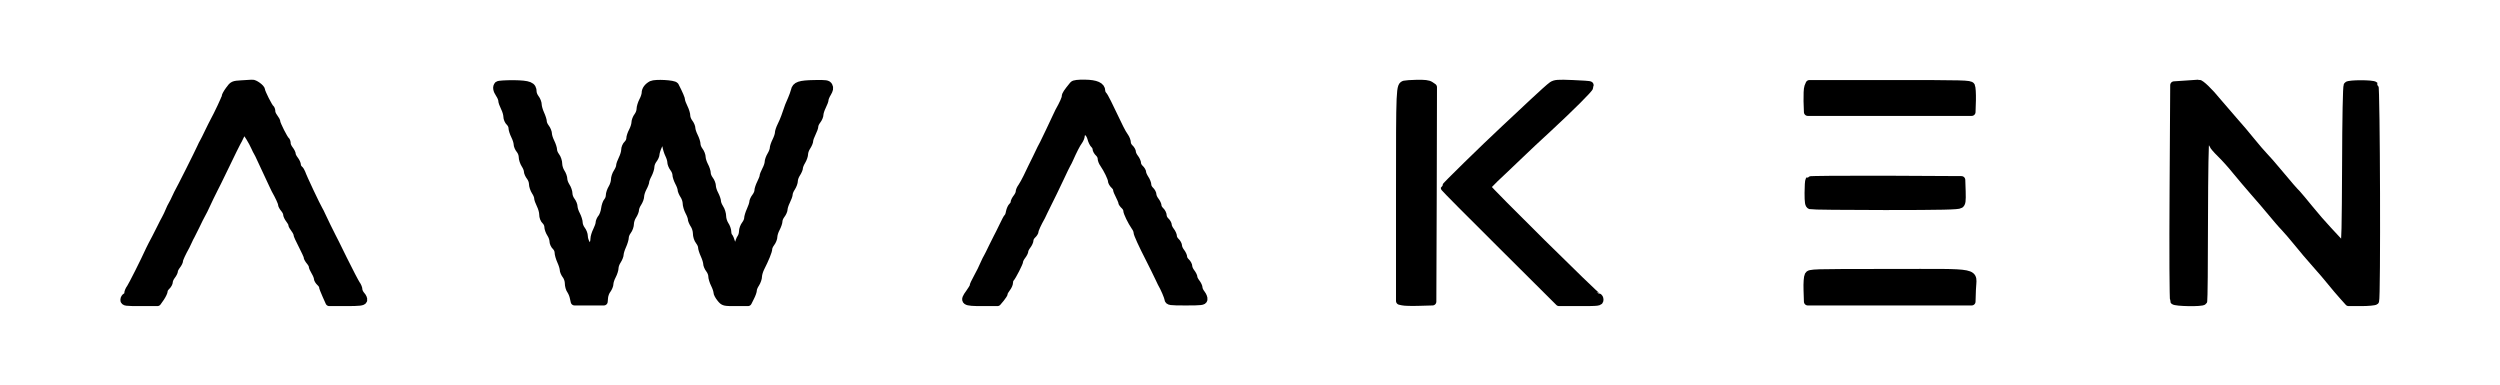
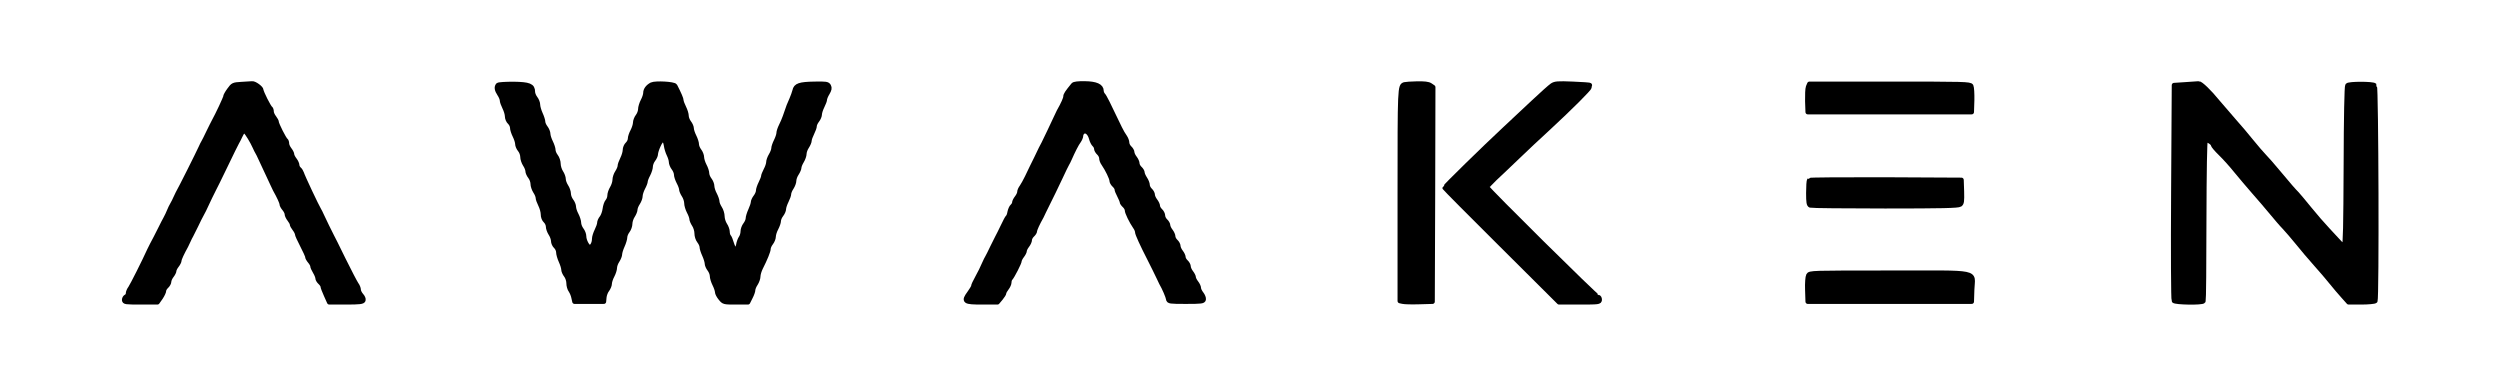
<svg xmlns="http://www.w3.org/2000/svg" viewBox="0 0 1952 300" role="img" aria-hidden="true">
-   <g transform="translate(0,300) scale(0.1,-0.1)" fill="#000000" stroke="#000000" stroke-width="60" stroke-linejoin="round" stroke-linecap="round">
+   <g transform="translate(0,300) scale(0.1,-0.1)" fill="#000000" stroke="#000000" stroke-width="36" stroke-linejoin="round" stroke-linecap="round">
    <path d="M1887 2343 c-66 -4 -68 -5 -97 -45 -17 -23 -30 -47 -30 -54 0 -10 -60 -138 -91 -194 -5 -8 -22 -44 -40 -80 -17 -36 -35 -72 -40 -80 -5 -8 -14 -26 -20 -40 -21 -47 -159 -322 -181 -360 -4 -8 -13 -26 -19 -40 -6 -14 -15 -32 -20 -40 -5 -8 -12 -22 -16 -30 -19 -45 -34 -77 -42 -90 -5 -8 -21 -40 -36 -70 -29 -58 -53 -105 -67 -130 -4 -8 -13 -26 -20 -40 -42 -93 -136 -279 -150 -299 -10 -13 -18 -32 -18 -43 0 -10 -7 -21 -15 -24 -8 -4 -15 -15 -15 -25 0 -18 9 -19 130 -19 l129 0 26 37 c14 21 25 45 25 54 0 9 9 24 20 34 11 10 20 27 20 37 0 11 9 31 20 45 11 14 20 32 20 40 0 8 9 26 20 40 11 14 20 32 20 40 0 12 21 57 52 113 4 8 13 26 19 40 6 14 15 32 20 40 4 8 22 44 40 80 17 36 35 72 40 80 5 8 14 26 21 40 32 70 70 147 77 160 5 8 46 92 91 185 45 94 86 177 91 185 5 8 16 29 24 47 17 37 26 44 43 34 11 -7 52 -74 73 -121 6 -14 15 -32 20 -40 5 -8 14 -26 20 -40 6 -14 28 -61 49 -105 21 -44 43 -91 49 -105 6 -14 15 -32 19 -40 31 -55 52 -101 52 -113 0 -8 9 -24 20 -37 11 -13 20 -31 20 -40 0 -10 9 -29 20 -43 11 -14 20 -30 20 -37 0 -7 9 -23 20 -37 11 -14 20 -32 20 -39 0 -7 18 -47 40 -89 22 -42 40 -82 40 -89 0 -7 9 -23 20 -36 11 -13 20 -29 20 -36 0 -8 9 -28 20 -46 11 -18 20 -40 20 -49 0 -9 9 -24 20 -34 11 -10 20 -24 20 -30 0 -7 12 -38 26 -69 l25 -56 130 0 c108 0 131 3 136 16 3 8 -4 25 -16 38 -11 12 -21 32 -21 43 0 11 -8 31 -18 44 -9 13 -55 101 -101 194 -46 94 -87 177 -92 185 -9 17 -61 122 -78 160 -6 14 -15 32 -20 40 -16 25 -129 264 -135 287 -4 11 -13 27 -21 33 -8 7 -15 20 -15 30 0 9 -9 29 -20 43 -11 14 -20 32 -20 40 0 8 -9 26 -20 40 -11 14 -20 34 -20 45 0 12 -4 23 -9 27 -12 7 -71 124 -71 140 0 7 -9 24 -20 38 -11 14 -20 34 -20 45 0 12 -4 23 -9 27 -12 7 -71 124 -71 141 0 16 -53 55 -72 52 -7 -1 -43 -3 -81 -5z" />
    <path d="M3889 2336 c-14 -15 -11 -38 11 -71 11 -16 20 -38 20 -48 0 -10 9 -35 20 -57 11 -22 20 -52 20 -68 0 -16 9 -37 20 -47 11 -10 20 -29 20 -42 0 -13 9 -41 20 -63 11 -22 20 -50 20 -63 0 -13 9 -34 20 -47 11 -13 20 -37 20 -54 0 -17 9 -44 20 -61 11 -16 20 -39 20 -50 0 -11 9 -31 20 -45 11 -14 20 -38 20 -55 0 -16 9 -43 20 -60 11 -16 20 -38 20 -48 0 -10 9 -35 20 -57 11 -22 20 -54 20 -73 0 -21 8 -41 20 -52 11 -10 20 -30 20 -44 0 -14 9 -39 20 -56 11 -16 20 -42 20 -56 0 -14 9 -34 20 -44 11 -10 20 -30 20 -44 0 -14 9 -46 20 -70 11 -24 20 -53 20 -65 0 -11 9 -32 20 -46 11 -14 20 -41 20 -60 0 -20 7 -46 17 -59 9 -13 19 -38 22 -55 l7 -31 114 0 115 0 3 34 c2 19 12 46 23 59 10 14 19 35 19 48 0 13 9 41 20 61 11 21 20 49 20 63 0 14 9 39 20 55 11 17 20 40 20 51 0 12 9 41 20 65 11 24 20 55 20 67 0 13 9 35 20 49 11 14 20 40 20 57 0 17 9 45 20 61 11 17 20 39 20 50 0 11 9 34 20 50 11 17 20 41 20 55 0 14 9 42 20 63 11 20 20 44 20 52 0 8 9 32 20 52 11 21 20 50 20 64 0 14 9 38 20 52 11 14 20 34 20 45 0 11 9 41 21 66 26 59 51 60 60 1 3 -22 13 -54 22 -72 9 -18 17 -43 17 -56 0 -13 9 -36 20 -50 11 -14 20 -36 20 -49 0 -13 9 -40 20 -61 11 -20 20 -45 20 -54 0 -10 9 -31 20 -48 11 -16 20 -44 20 -60 0 -17 9 -47 20 -68 11 -20 20 -45 20 -54 0 -10 9 -31 20 -48 11 -16 20 -46 20 -66 0 -21 8 -47 20 -62 11 -14 20 -34 20 -45 0 -11 9 -39 20 -63 11 -24 20 -54 20 -65 0 -12 9 -33 20 -47 11 -14 20 -37 20 -51 0 -15 9 -44 20 -66 11 -22 20 -48 20 -59 0 -11 12 -33 26 -50 25 -31 27 -31 120 -31 l94 0 20 40 c11 21 20 47 20 57 0 10 9 32 20 48 11 17 20 43 20 58 0 15 9 45 19 65 35 69 61 132 61 151 0 10 9 30 20 44 11 14 20 37 20 51 0 14 9 43 20 63 11 21 20 47 20 59 0 12 9 33 20 47 11 14 20 35 20 46 0 12 9 39 20 61 11 22 20 47 20 57 0 10 9 32 20 48 11 17 20 41 20 55 0 14 9 39 20 55 11 17 20 38 20 47 0 10 9 32 20 50 11 18 20 44 20 58 0 14 9 39 20 55 11 17 20 38 20 48 0 10 9 35 20 57 11 22 20 47 20 57 0 10 9 29 20 43 11 14 20 35 20 48 0 12 9 40 20 62 11 22 20 46 20 54 0 8 9 31 21 50 15 26 18 39 10 54 -9 17 -21 19 -113 17 -114 -2 -145 -12 -153 -53 -4 -15 -14 -45 -24 -67 -17 -37 -24 -54 -52 -137 -6 -18 -20 -50 -30 -70 -10 -20 -19 -46 -19 -58 0 -11 -9 -38 -20 -60 -11 -22 -20 -48 -20 -59 0 -11 -9 -35 -20 -53 -11 -18 -20 -43 -20 -56 0 -12 -9 -39 -20 -59 -11 -21 -20 -44 -20 -51 0 -7 -9 -30 -20 -52 -11 -22 -20 -49 -20 -61 0 -11 -9 -32 -20 -46 -11 -14 -20 -34 -20 -43 0 -10 -9 -37 -20 -61 -11 -24 -20 -54 -20 -65 0 -12 -9 -33 -20 -47 -11 -14 -20 -38 -20 -54 0 -16 -6 -38 -14 -49 -8 -11 -18 -37 -21 -58 -10 -51 -35 -44 -52 13 -7 25 -17 49 -23 55 -5 5 -10 21 -10 36 0 14 -9 39 -20 55 -11 17 -20 46 -20 65 0 19 -9 49 -20 65 -11 17 -20 39 -20 50 0 11 -9 37 -20 58 -11 20 -20 49 -20 63 0 14 -9 37 -20 51 -11 14 -20 36 -20 49 0 13 -9 41 -20 61 -11 21 -20 50 -20 64 0 14 -9 38 -20 52 -11 14 -20 36 -20 49 0 13 -9 41 -20 63 -11 22 -20 49 -20 61 0 12 -9 33 -20 47 -11 14 -20 37 -20 51 0 15 -9 44 -20 66 -11 22 -20 46 -20 54 0 13 -17 53 -49 115 -8 16 -154 24 -183 10 -30 -16 -48 -40 -48 -65 0 -13 -9 -41 -20 -61 -11 -21 -20 -51 -20 -66 0 -16 -9 -40 -20 -54 -11 -14 -20 -38 -20 -52 0 -14 -9 -43 -20 -64 -11 -20 -20 -47 -20 -60 0 -13 -9 -32 -20 -42 -11 -10 -20 -31 -20 -47 0 -16 -9 -46 -20 -68 -11 -22 -20 -47 -20 -57 0 -10 -9 -31 -20 -48 -11 -16 -20 -43 -20 -60 0 -16 -9 -45 -20 -63 -11 -18 -20 -44 -20 -59 0 -15 -7 -34 -16 -44 -9 -10 -18 -37 -21 -61 -3 -24 -14 -54 -24 -67 -11 -13 -19 -32 -19 -43 0 -10 -9 -36 -20 -58 -11 -22 -20 -51 -20 -65 0 -34 -17 -65 -35 -65 -18 0 -45 51 -45 85 0 15 -9 38 -20 52 -11 14 -20 38 -20 52 0 14 -9 43 -20 64 -11 20 -20 48 -20 61 0 13 -9 35 -20 49 -11 14 -20 38 -20 54 0 15 -9 42 -20 58 -11 17 -20 41 -20 55 0 14 -9 39 -20 55 -11 17 -20 46 -20 65 0 19 -9 46 -20 60 -11 14 -20 35 -20 48 0 12 -9 40 -20 62 -11 22 -20 50 -20 63 0 13 -9 36 -20 50 -11 14 -20 34 -20 45 0 11 -9 39 -20 63 -11 24 -20 56 -20 70 0 15 -9 38 -20 52 -11 14 -20 36 -20 50 0 48 -28 59 -150 61 -61 0 -115 -3 -121 -8z" />
    <path d="M8380 2337 c-49 -60 -60 -77 -60 -91 0 -15 -19 -58 -52 -116 -4 -8 -13 -26 -19 -40 -22 -48 -92 -195 -100 -210 -5 -8 -14 -26 -21 -40 -14 -31 -56 -116 -73 -150 -7 -14 -23 -47 -36 -75 -13 -27 -32 -61 -41 -74 -10 -13 -18 -31 -18 -41 0 -10 -9 -29 -20 -43 -11 -14 -20 -32 -20 -40 0 -8 -7 -20 -15 -27 -8 -7 -17 -27 -21 -46 -3 -19 -10 -37 -15 -39 -4 -3 -22 -36 -39 -73 -18 -37 -36 -74 -41 -82 -4 -8 -22 -44 -40 -80 -17 -36 -35 -72 -40 -80 -5 -8 -14 -26 -20 -40 -25 -57 -31 -67 -59 -120 -17 -30 -30 -59 -30 -65 0 -6 -14 -30 -31 -53 -48 -66 -40 -72 100 -72 l119 0 26 31 c14 17 26 36 26 42 0 7 9 23 20 37 11 14 20 34 20 45 0 12 4 25 9 30 16 17 71 125 71 139 0 7 9 25 20 39 11 14 20 32 20 40 0 8 9 26 20 40 11 14 20 34 20 45 0 10 9 27 20 37 11 10 20 24 20 32 0 12 21 58 52 113 4 8 13 26 19 40 12 26 52 107 74 150 7 14 32 66 55 115 23 50 46 97 51 105 5 8 14 26 20 40 27 61 55 117 72 139 9 13 17 32 17 41 0 10 6 23 14 29 23 19 54 -4 66 -48 5 -21 17 -44 25 -51 8 -7 15 -20 15 -30 0 -9 9 -25 20 -35 11 -10 20 -28 20 -39 0 -12 7 -32 17 -45 29 -42 63 -112 63 -130 0 -10 9 -26 20 -36 11 -10 20 -24 20 -32 0 -7 9 -30 20 -50 11 -21 20 -43 20 -49 0 -6 9 -19 20 -29 11 -10 20 -26 20 -36 0 -18 34 -88 63 -130 10 -13 17 -31 17 -40 0 -15 39 -100 95 -209 24 -46 62 -125 74 -150 6 -14 15 -32 19 -40 22 -37 52 -107 54 -125 3 -19 11 -20 138 -20 120 0 135 2 138 17 2 10 -6 30 -17 44 -12 15 -21 34 -21 44 0 10 -9 29 -20 43 -11 14 -20 32 -20 40 0 8 -9 26 -20 40 -11 14 -20 34 -20 45 0 10 -9 27 -20 37 -11 10 -20 26 -20 35 0 10 -9 29 -20 43 -11 14 -20 34 -20 45 0 10 -9 27 -20 37 -11 10 -20 27 -20 37 0 11 -9 31 -20 45 -11 14 -20 33 -20 43 0 9 -9 25 -20 35 -11 10 -20 28 -20 40 0 12 -9 30 -20 40 -11 10 -20 26 -20 35 0 10 -9 29 -20 43 -11 14 -20 34 -20 45 0 10 -9 27 -20 37 -11 10 -20 28 -20 39 0 12 -9 35 -20 51 -11 17 -20 37 -20 46 0 9 -9 24 -20 34 -11 10 -20 27 -20 37 0 11 -9 31 -20 45 -11 14 -20 33 -20 43 0 9 -9 25 -20 35 -11 10 -20 28 -20 40 0 12 -8 33 -17 46 -10 13 -28 44 -40 69 -92 193 -119 247 -130 258 -7 7 -13 22 -13 32 0 38 -43 57 -129 58 -52 1 -85 -3 -91 -11z" />
    <path d="M10968 2341 c-38 -11 -38 -11 -38 -863 l0 -828 23 -5 c12 -3 69 -5 127 -3 l105 3 3 837 2 837 -22 15 c-16 11 -47 14 -105 13 -46 -1 -88 -4 -95 -6z" />
    <path d="M12119 2333 c-15 -10 -82 -70 -149 -133 -68 -63 -166 -155 -219 -205 -162 -151 -471 -453 -471 -461 0 -3 201 -206 447 -450 l446 -444 159 0 c151 0 158 1 158 20 0 11 -5 20 -11 20 -15 0 -869 845 -869 859 0 4 28 34 62 67 35 32 115 109 178 169 63 61 171 162 240 225 176 163 320 307 320 319 0 6 1 13 3 16 1 3 -59 7 -133 10 -118 5 -138 3 -161 -12z" />
    <path d="M14118 2321 c-5 -13 -7 -63 -6 -110 l3 -86 640 0 640 0 3 93 c1 51 -2 100 -7 110 -9 16 -53 17 -636 17 l-627 0 -10 -24z" />
    <path d="M17065 2341 l-90 -6 -5 -835 c-3 -468 -1 -840 4 -848 10 -14 221 -18 230 -3 3 4 6 288 6 629 1 391 5 624 11 628 12 7 59 -22 59 -37 0 -6 26 -37 58 -68 32 -31 87 -92 122 -136 36 -44 99 -118 140 -165 42 -47 103 -119 137 -160 34 -41 78 -93 100 -115 21 -22 67 -76 103 -120 35 -44 98 -118 140 -165 42 -47 98 -112 124 -145 26 -32 67 -81 91 -107 l43 -48 99 0 c54 0 104 5 109 10 13 13 8 1670 -5 1683 -14 14 -201 14 -212 0 -6 -7 -11 -247 -12 -629 -2 -469 -5 -618 -14 -621 -7 -3 -22 8 -35 22 -13 15 -54 59 -91 98 -38 40 -103 115 -145 167 -42 52 -86 104 -97 116 -25 25 -61 66 -151 174 -39 47 -86 101 -105 120 -19 19 -63 71 -99 115 -35 44 -98 118 -140 165 -41 47 -97 112 -125 145 -64 79 -133 145 -148 143 -7 -1 -52 -4 -102 -7z" />
    <path d="M14127 1593 c-4 -3 -7 -48 -7 -99 0 -75 3 -93 16 -98 9 -3 271 -6 583 -6 442 0 571 3 585 13 14 10 16 26 14 102 l-3 90 -591 3 c-325 1 -594 -1 -597 -5z" />
    <path d="M14120 850 c-6 -11 -10 -60 -8 -113 l3 -92 640 0 640 0 3 92 c4 149 82 133 -643 133 -615 0 -624 0 -635 -20z" />
  </g>
</svg>
